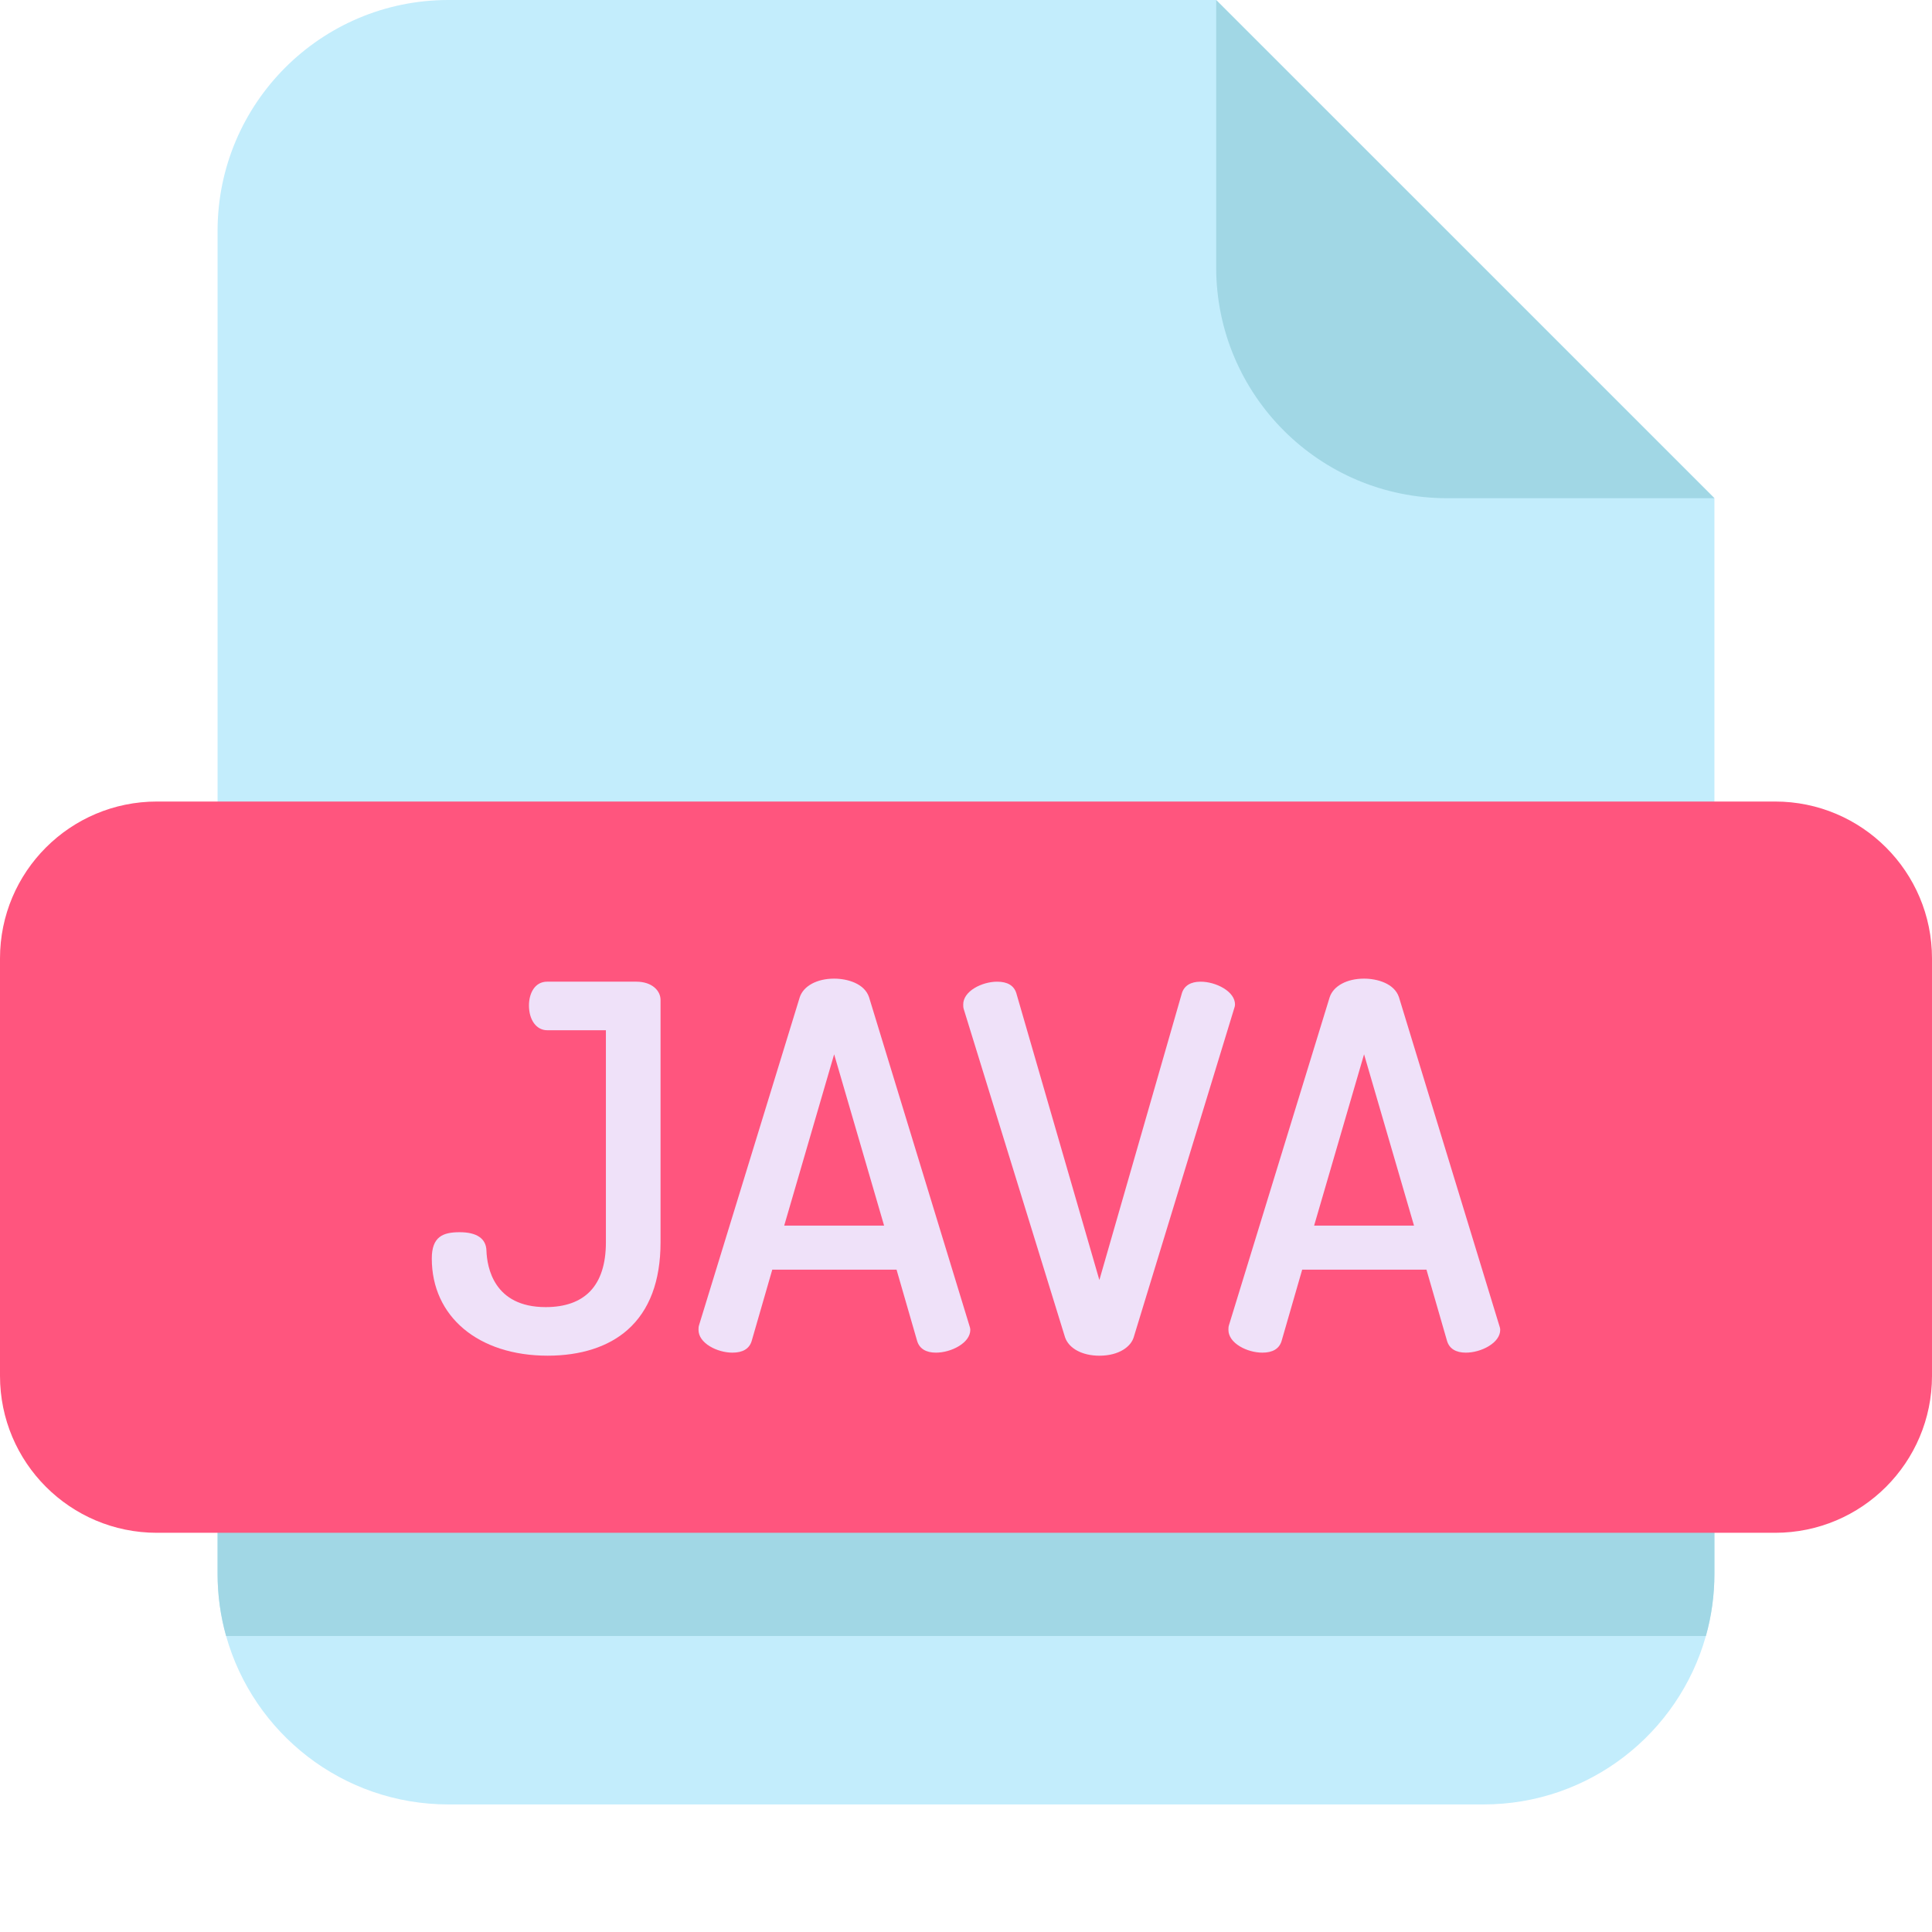
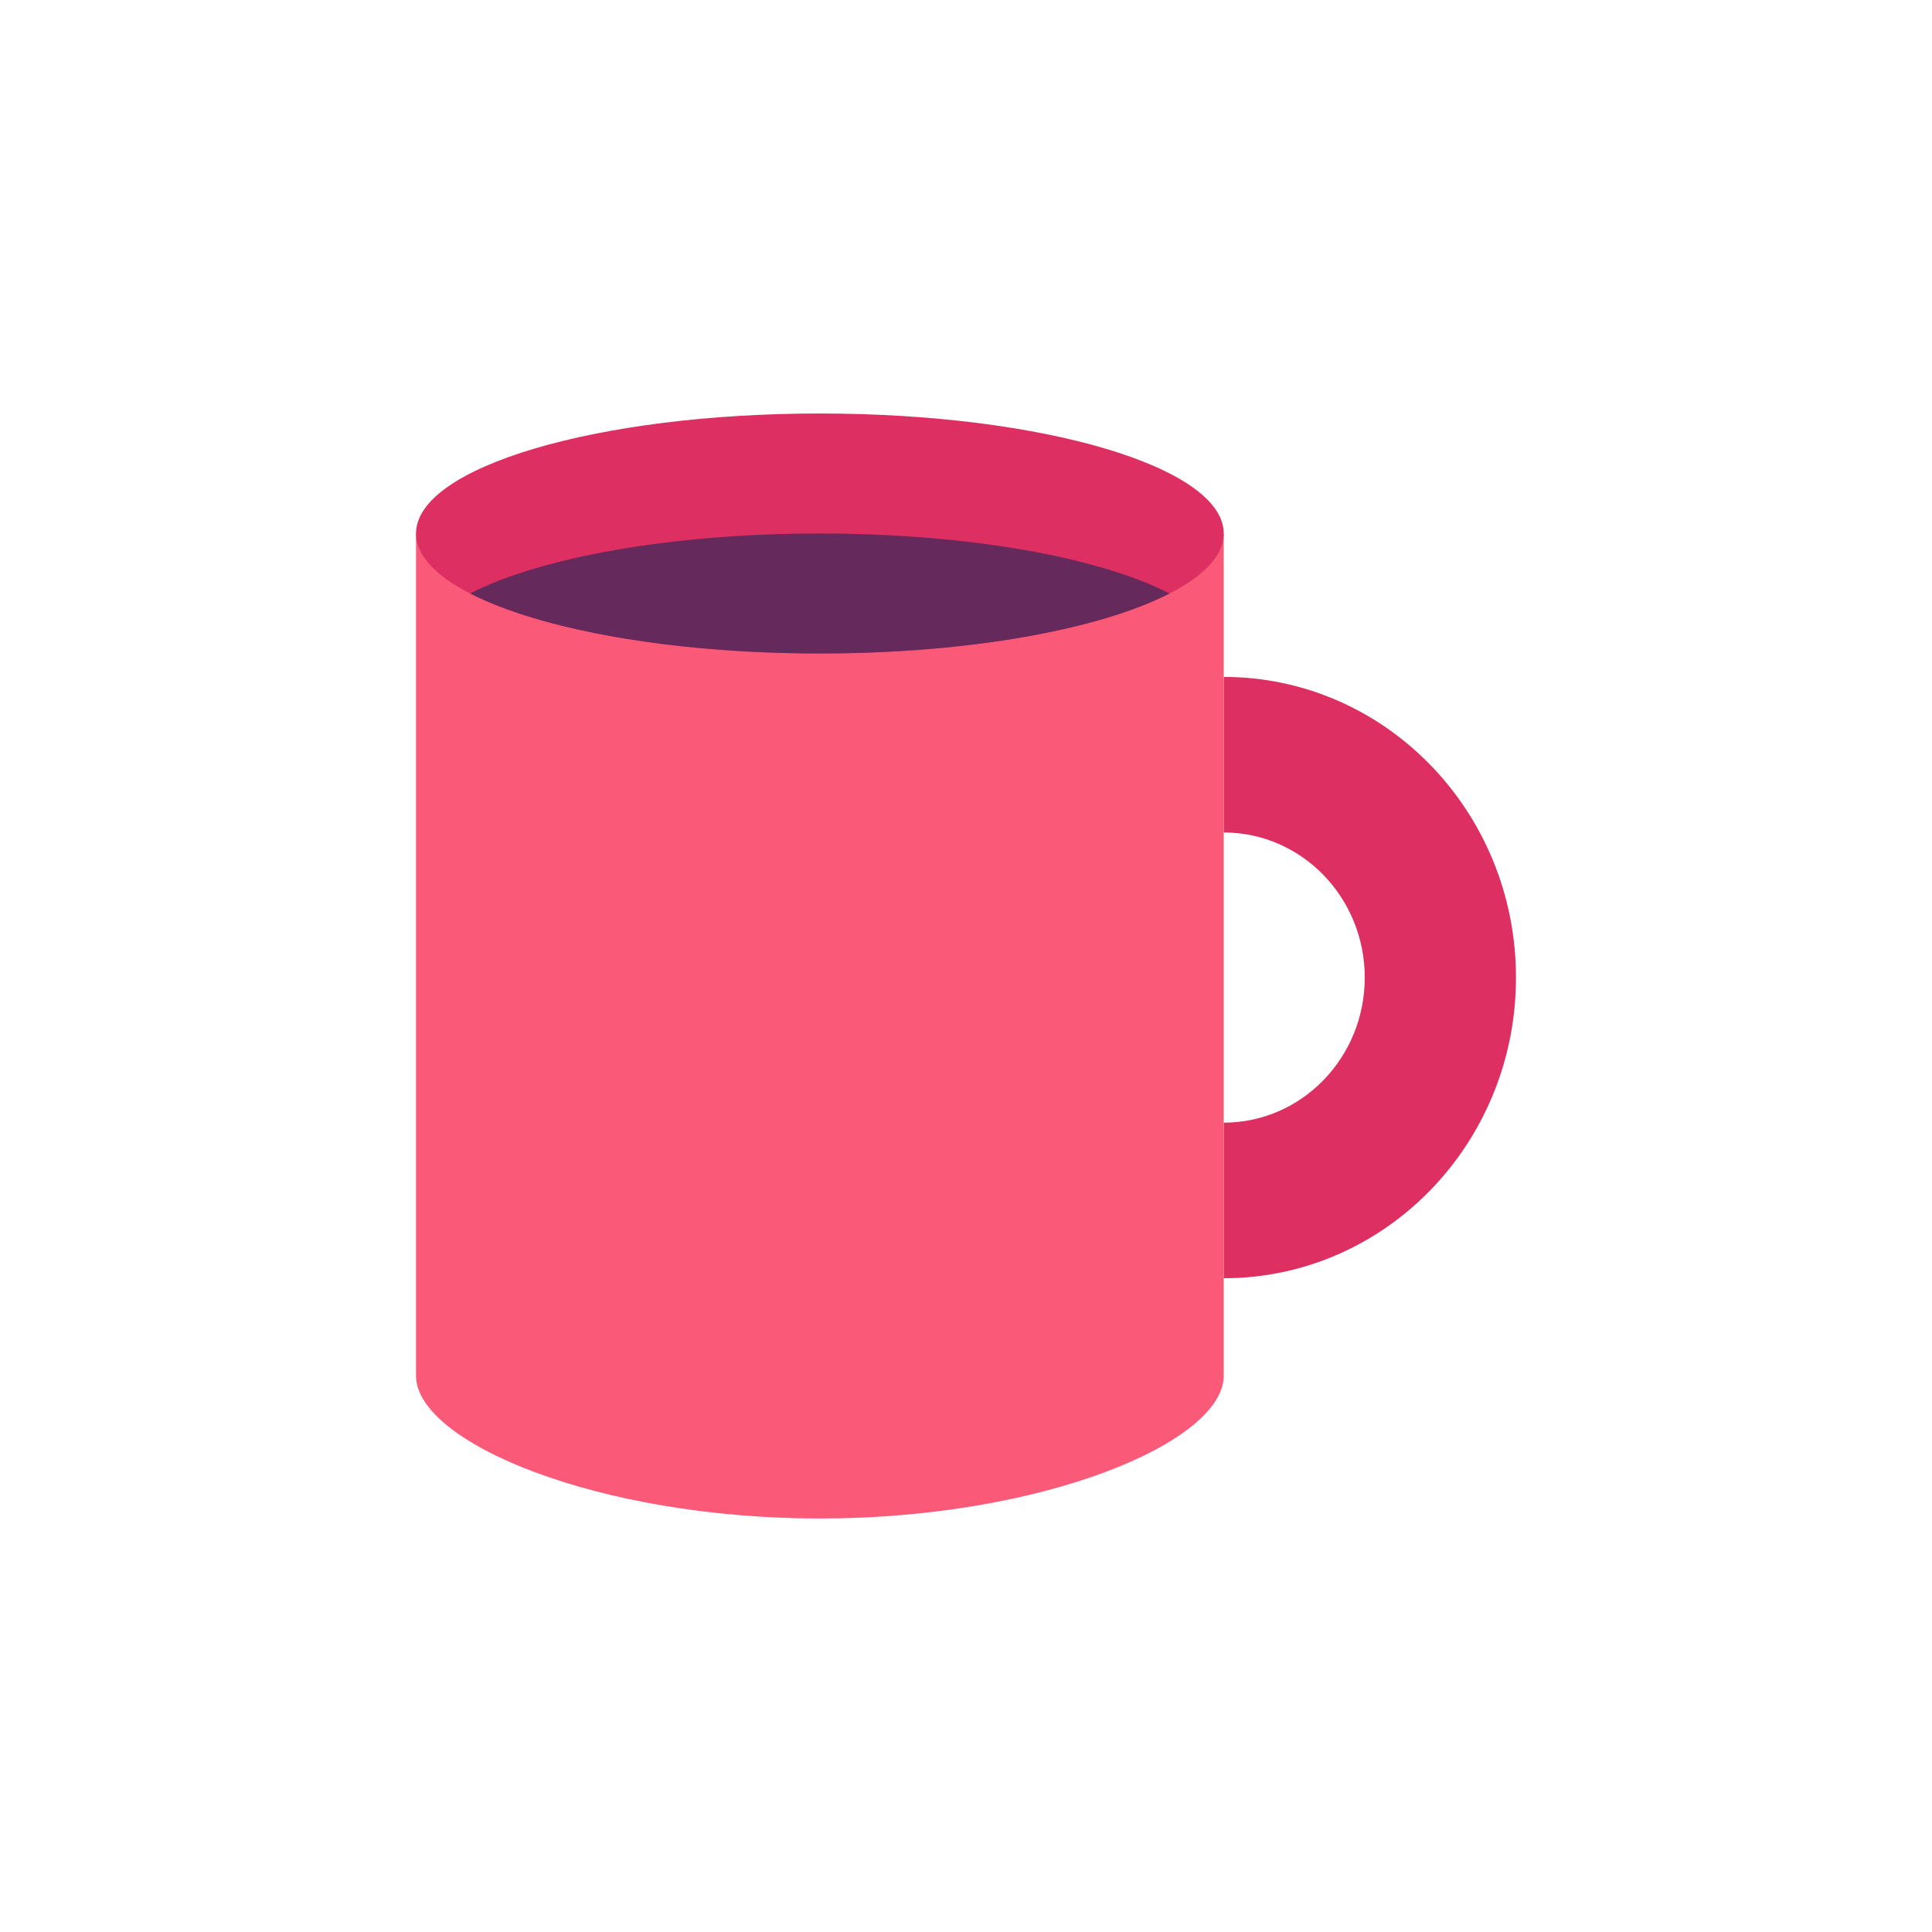
- <svg xmlns="http://www.w3.org/2000/svg" version="1.1" width="512" height="512" x="0" y="0" viewBox="0 0 512.001 512" style="enable-background:new 0 0 512 512" xml:space="preserve" class="">
+ <svg xmlns="http://www.w3.org/2000/svg" version="1.1" width="512" height="512" x="0" y="0" viewBox="0 0 358 358" style="enable-background:new 0 0 512 512" xml:space="preserve" class="">
  <g>
-     <path d="m454.34 132.031v284.98c0 5.742-.785 11.297-2.266 16.555-7.223 25.746-30.871 44.629-58.926 44.629h-274.309c-28.055 0-51.691-18.883-58.914-44.629-1.48-5.258-2.266-10.812-2.266-16.555v-355.809c0-33.797 27.383-61.203 61.18-61.203h203.457zm0 0" fill="#c3edfc" data-original="#c3edfc" />
-     <path d="m454.34 132.031h-70.844c-33.797 0-61.195-27.398-61.195-61.195v-70.832" fill="#a1d7e5" data-original="#a1d7e5" />
-     <path d="m454.34 239.766v177.246c0 5.742-.785 11.297-2.266 16.555h-392.148c-1.48-5.258-2.266-10.812-2.266-16.555v-177.246zm0 0" fill="#a1d7e5" data-original="#a1d7e5" />
-     <path d="m470.422 406.207h-428.844c-22.965 0-41.578-18.613-41.578-41.578v-110.637c0-22.965 18.613-41.578 41.578-41.578h428.844c22.965 0 41.578 18.613 41.578 41.578v110.637c0 22.965-18.613 41.578-41.578 41.578zm0 0" fill="#ff557e" data-original="#ff557e" />
-     <g fill="#efe1f9">
-       <path d="m168.613 260.152h-23.605c-3.332 0-4.828 3.164-4.828 6.301 0 3.867 1.988 6.57 4.828 6.57h15.562v56.207c0 5.734-1.41 10.105-4.188 12.984-2.68 2.777-6.641 4.184-11.777 4.184-13.715 0-15.547-10.508-15.695-15.027-.117-3.156-2.574-4.824-7.109-4.824-4.426 0-7.371 1.188-7.371 6.973 0 15.402 12.344 25.75 30.711 25.75 8.789 0 16.105-2.363 21.164-6.84 5.801-5.133 8.746-12.941 8.746-23.199v-64.25c0-2.398-2.211-4.828-6.438-4.828zm0 0" fill="#efe1f9" data-original="#efe1f9" />
-       <path d="m230.305 264.266c-1.211-3.629-5.738-4.918-9.246-4.918-4.539 0-8.117 1.93-9.113 4.922l-26.691 86.918c-.141.422-.141.84-.141 1.246 0 1.641 1.074 3.195 3.031 4.371 1.727 1.043 3.953 1.66 5.953 1.66 2.746 0 4.457-1.023 5.09-3.043l5.473-18.953h32.934l5.473 18.957c.621 1.988 2.336 3.039 4.953 3.039 2.031 0 4.301-.637 6.07-1.711 1.965-1.188 3.047-2.727 3.047-4.32 0-.426-.141-.844-.273-1.246zm-22.484 60.539 13.238-45.406 13.238 45.406zm0 0" fill="#efe1f9" data-original="#efe1f9" />
-       <path d="m327.289 266.188c0-1.598-1.082-3.133-3.047-4.32-1.773-1.074-4.039-1.711-6.07-1.711-2.621 0-4.332 1.051-4.957 3.043l-21.871 76.02-22.008-76.023c-.629-2.016-2.34-3.039-5.086-3.039-2 0-4.227.621-5.953 1.66-1.957 1.176-3.031 2.73-3.031 4.371 0 .406 0 .824.141 1.246l26.828 86.922c.992 2.988 4.57 4.918 9.109 4.918 5.305 0 8.398-2.473 9.113-4.922l26.555-86.914c.137-.406.277-.828.277-1.25zm0 0" fill="#efe1f9" data-original="#efe1f9" />
-       <path d="m397.297 351.188-26.559-86.922c-1.211-3.629-5.738-4.918-9.246-4.918-4.539 0-8.117 1.93-9.113 4.922l-26.691 86.918c-.141.422-.141.84-.141 1.246 0 1.641 1.074 3.195 3.031 4.371 1.727 1.043 3.953 1.66 5.953 1.66 2.746 0 4.457-1.023 5.09-3.043l5.473-18.953h32.934l5.473 18.957c.621 1.988 2.336 3.039 4.953 3.039 2.031 0 4.301-.637 6.07-1.711 1.965-1.188 3.047-2.727 3.047-4.32 0-.422-.141-.844-.273-1.246zm-49.043-26.383 13.238-45.406 13.238 45.406zm0 0" fill="#efe1f9" data-original="#efe1f9" />
+     <g>
+       <path d="m226.755 236.856c29.91 0 54.156-24.943 54.156-55.712s-24.247-55.712-54.156-55.712v28.826c14.434 0 26.135 12.037 26.135 26.886s-11.701 26.886-26.135 26.886z" fill="#dd2f61" data-original="#dd2f61" class="" />
+       <path d="m77.089 98.856v156.079c0 12.28 33.504 26.443 74.833 26.443s74.833-14.164 74.833-26.443v-156.079z" fill="#fa5a78" data-original="#fa5a78" />
+       <ellipse cx="151.922" cy="98.856" fill="#dd2f61" rx="74.833" ry="22.235" data-original="#dd2f61" class="" />
+       <path d="m87.113 109.967c12.938 6.648 37.106 11.124 64.809 11.124s51.871-4.476 64.809-11.124c-12.942-6.643-37.119-11.111-64.809-11.111s-51.867 4.469-64.809 11.111z" fill="#66295b" data-original="#66295b" />
    </g>
  </g>
</svg>
